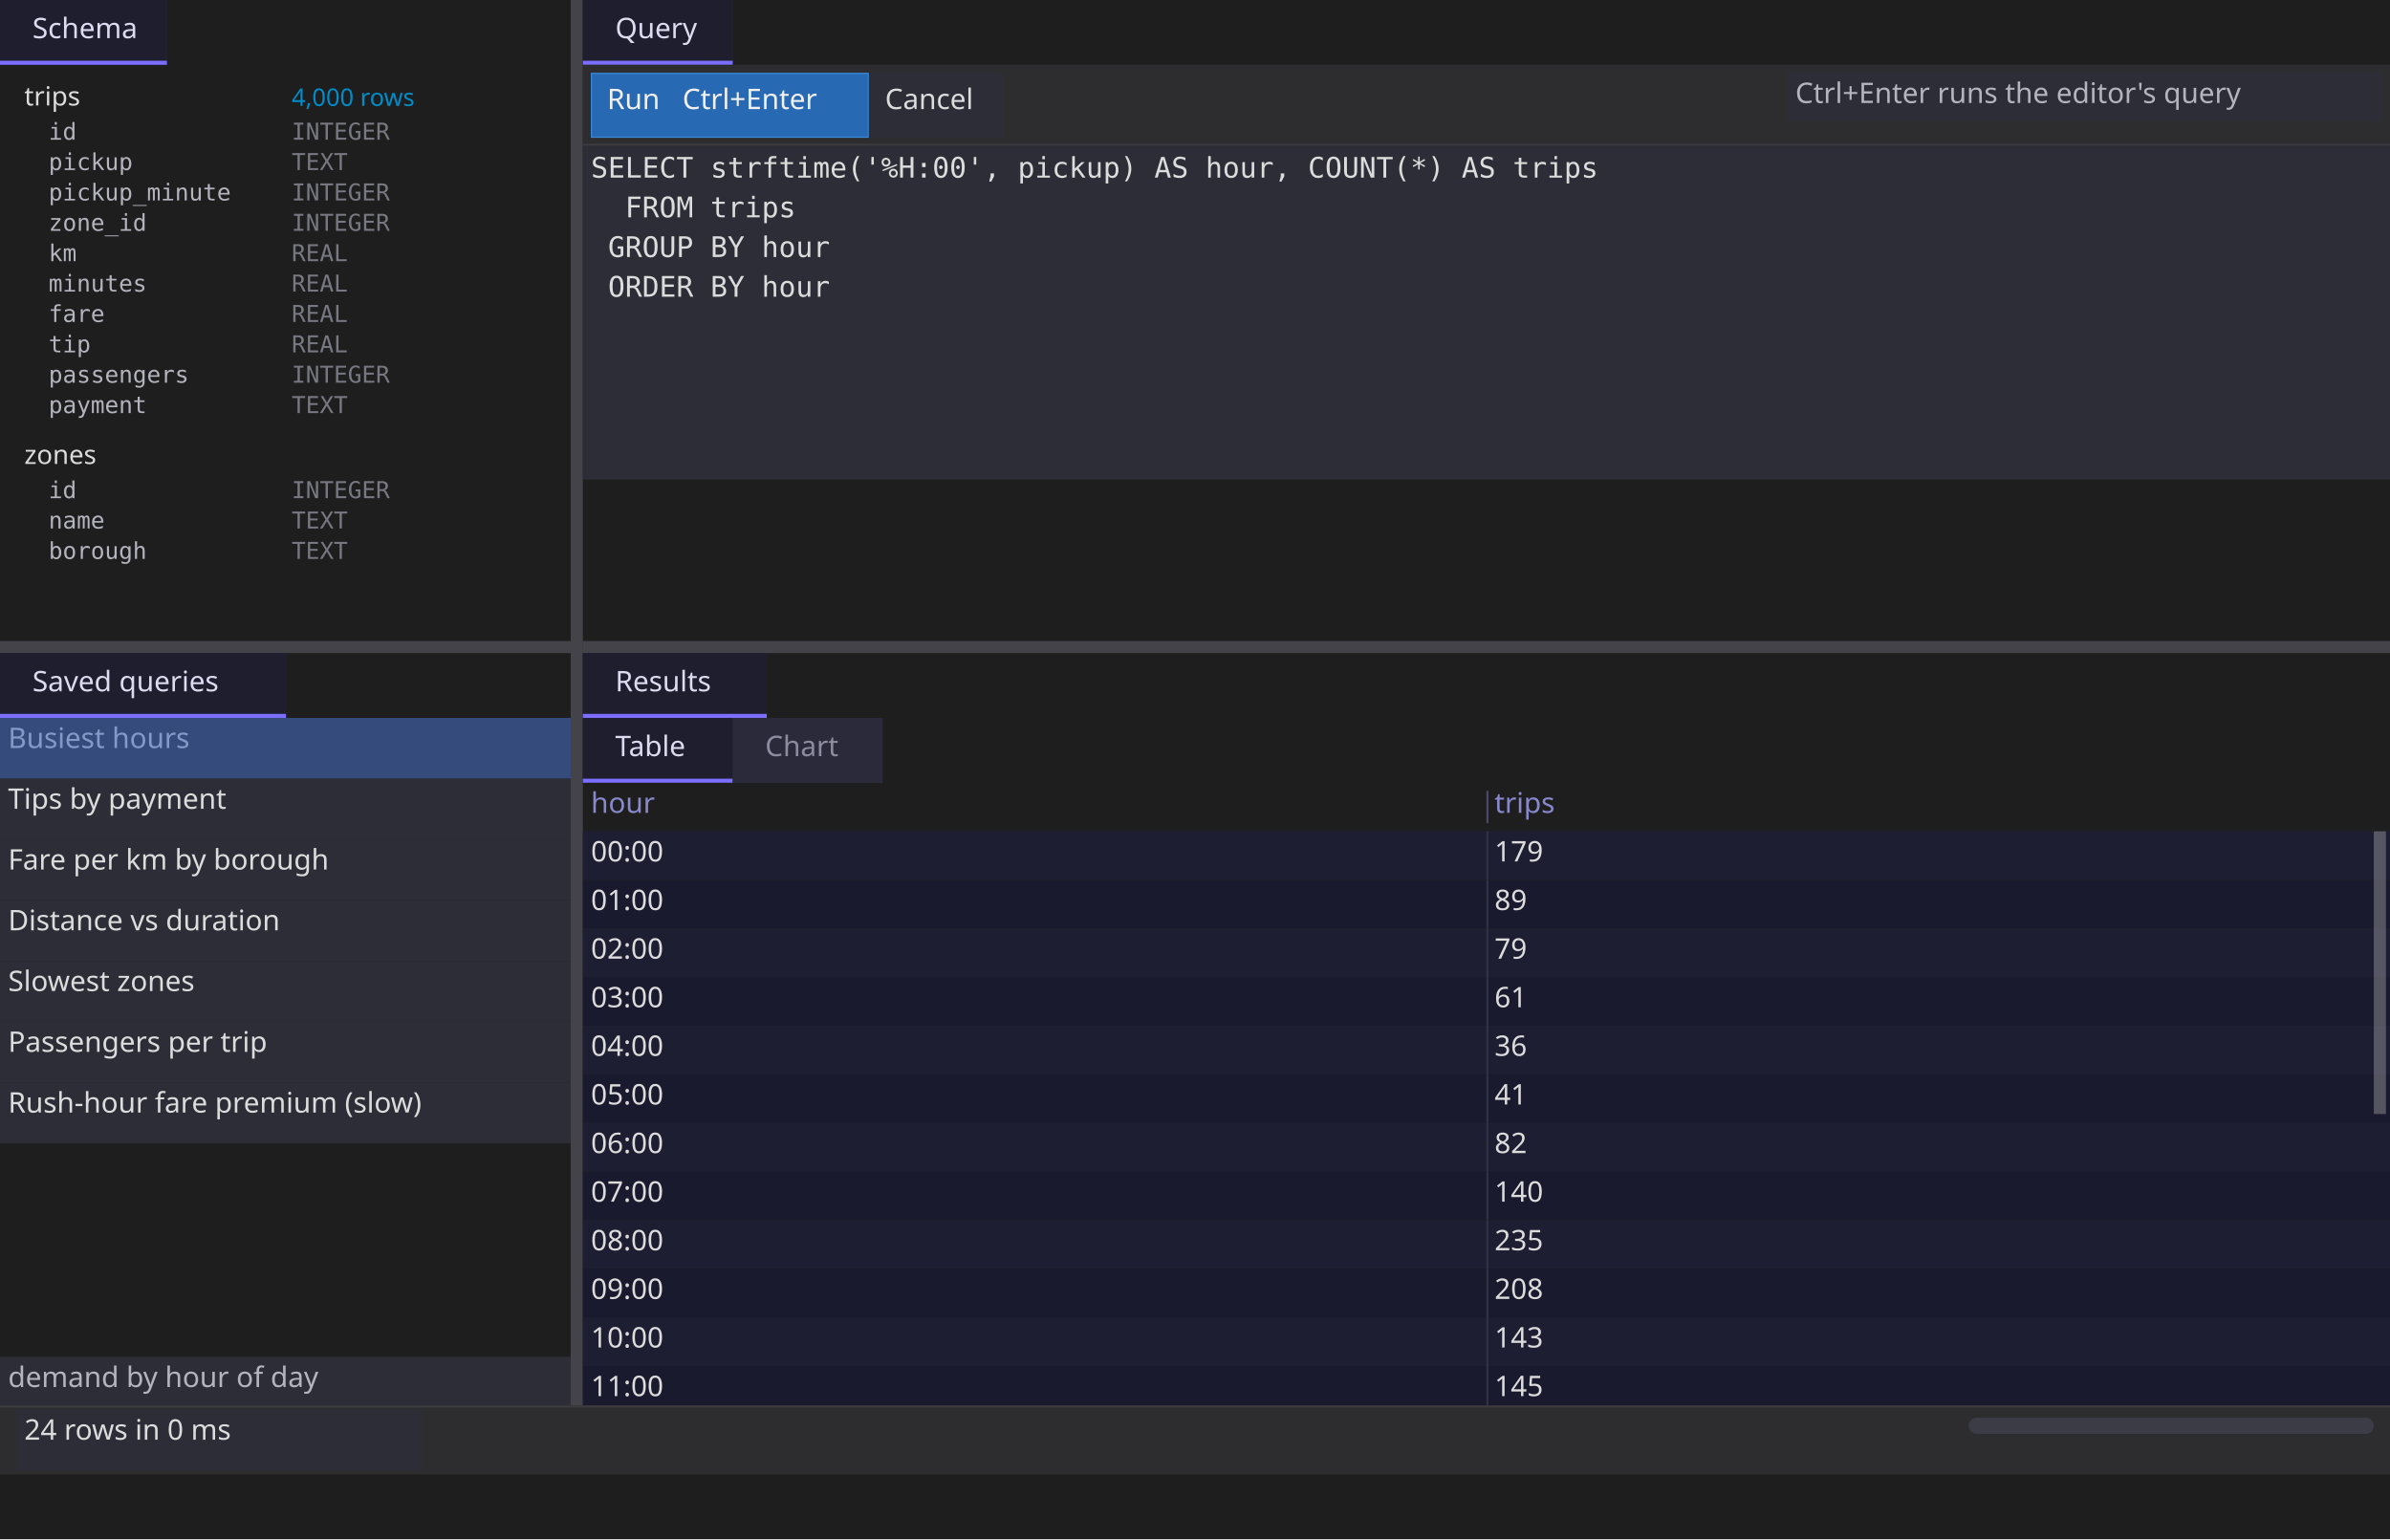
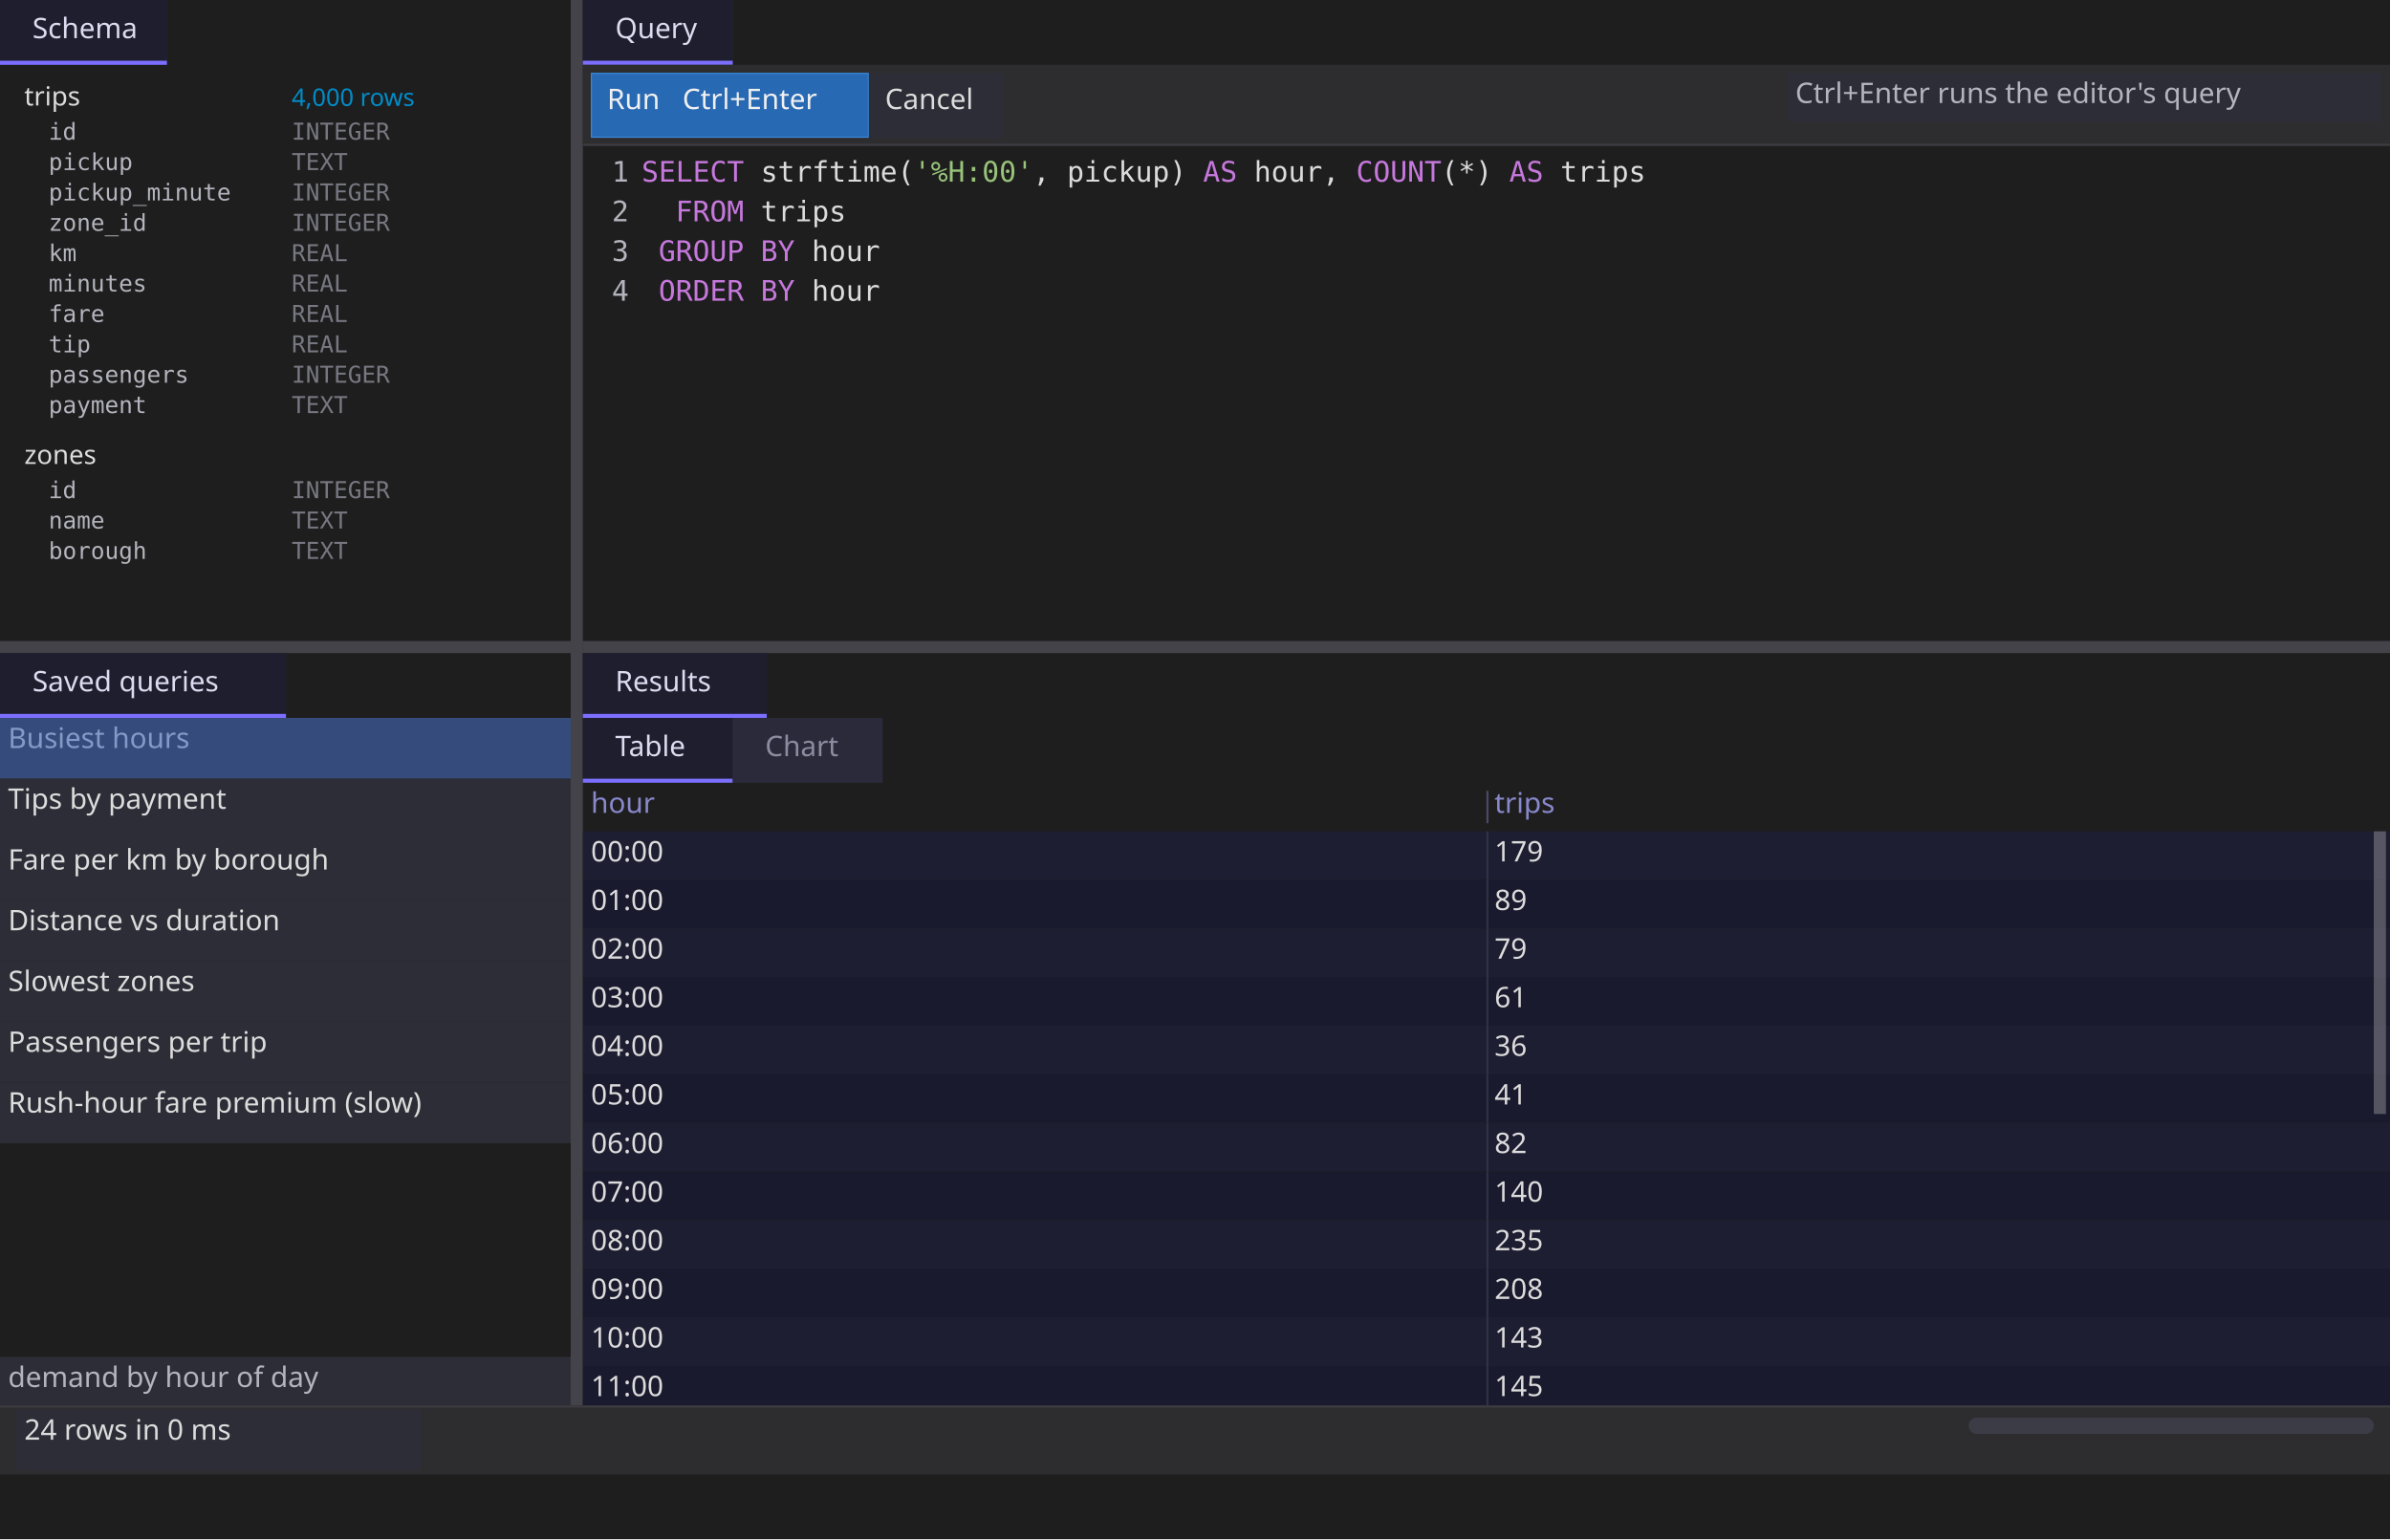
<svg xmlns="http://www.w3.org/2000/svg" viewBox="0 0 1180 760">
  <rect width="1180" height="760" fill="rgba(30,30,30,1)" />
  <clipPath id="clip-0">
    <rect x="0" y="0" width="281.76" height="32" />
  </clipPath>
  <g clip-path="url(#clip-0)">
    <rect x="0" y="0" width="82.4" height="32" fill="rgba(42,42,58,1)" />
    <rect x="0" y="0" width="82.4" height="32" fill="rgba(30,30,46,1)" />
    <text xml:space="preserve" x="16" y="8" font-family="Noto Sans, sans-serif" font-size="14" fill="rgba(220,220,240,1)" dominant-baseline="hanging">Schema</text>
    <rect x="0" y="30" width="82.4" height="2" fill="rgba(124,111,255,1)" />
  </g>
  <clipPath id="clip-1">
    <rect x="0" y="32" width="281.76" height="284.48" />
  </clipPath>
  <g clip-path="url(#clip-1)">
    <clipPath id="clip-2">
      <rect x="0" y="32" width="281.76" height="284.48" />
    </clipPath>
    <g clip-path="url(#clip-2)">
      <text xml:space="preserve" x="12" y="42" font-family="Noto Sans, sans-serif" font-size="13" fill="rgba(220,220,220,1)" dominant-baseline="hanging">trips</text>
      <text xml:space="preserve" x="144" y="43" font-family="Noto Sans, sans-serif" font-size="12" fill="rgba(0,140,200,1)" dominant-baseline="hanging">4,000 rows</text>
      <text xml:space="preserve" x="24" y="61" font-family="monospace" font-size="11.5" fill="rgba(180,180,190,1)" dominant-baseline="hanging">id</text>
      <text xml:space="preserve" x="144" y="61" font-family="monospace" font-size="11.5" fill="rgba(120,120,130,1)" dominant-baseline="hanging">INTEGER</text>
      <text xml:space="preserve" x="24" y="76" font-family="monospace" font-size="11.5" fill="rgba(180,180,190,1)" dominant-baseline="hanging">pickup</text>
      <text xml:space="preserve" x="144" y="76" font-family="monospace" font-size="11.5" fill="rgba(120,120,130,1)" dominant-baseline="hanging">TEXT</text>
      <text xml:space="preserve" x="24" y="91" font-family="monospace" font-size="11.5" fill="rgba(180,180,190,1)" dominant-baseline="hanging">pickup_minute</text>
      <text xml:space="preserve" x="144" y="91" font-family="monospace" font-size="11.5" fill="rgba(120,120,130,1)" dominant-baseline="hanging">INTEGER</text>
      <text xml:space="preserve" x="24" y="106" font-family="monospace" font-size="11.5" fill="rgba(180,180,190,1)" dominant-baseline="hanging">zone_id</text>
      <text xml:space="preserve" x="144" y="106" font-family="monospace" font-size="11.5" fill="rgba(120,120,130,1)" dominant-baseline="hanging">INTEGER</text>
      <text xml:space="preserve" x="24" y="121" font-family="monospace" font-size="11.5" fill="rgba(180,180,190,1)" dominant-baseline="hanging">km</text>
      <text xml:space="preserve" x="144" y="121" font-family="monospace" font-size="11.5" fill="rgba(120,120,130,1)" dominant-baseline="hanging">REAL</text>
      <text xml:space="preserve" x="24" y="136" font-family="monospace" font-size="11.5" fill="rgba(180,180,190,1)" dominant-baseline="hanging">minutes</text>
      <text xml:space="preserve" x="144" y="136" font-family="monospace" font-size="11.5" fill="rgba(120,120,130,1)" dominant-baseline="hanging">REAL</text>
      <text xml:space="preserve" x="24" y="151" font-family="monospace" font-size="11.5" fill="rgba(180,180,190,1)" dominant-baseline="hanging">fare</text>
      <text xml:space="preserve" x="144" y="151" font-family="monospace" font-size="11.5" fill="rgba(120,120,130,1)" dominant-baseline="hanging">REAL</text>
      <text xml:space="preserve" x="24" y="166" font-family="monospace" font-size="11.5" fill="rgba(180,180,190,1)" dominant-baseline="hanging">tip</text>
      <text xml:space="preserve" x="144" y="166" font-family="monospace" font-size="11.5" fill="rgba(120,120,130,1)" dominant-baseline="hanging">REAL</text>
      <text xml:space="preserve" x="24" y="181" font-family="monospace" font-size="11.5" fill="rgba(180,180,190,1)" dominant-baseline="hanging">passengers</text>
      <text xml:space="preserve" x="144" y="181" font-family="monospace" font-size="11.5" fill="rgba(120,120,130,1)" dominant-baseline="hanging">INTEGER</text>
      <text xml:space="preserve" x="24" y="196" font-family="monospace" font-size="11.5" fill="rgba(180,180,190,1)" dominant-baseline="hanging">payment</text>
      <text xml:space="preserve" x="144" y="196" font-family="monospace" font-size="11.5" fill="rgba(120,120,130,1)" dominant-baseline="hanging">TEXT</text>
      <text xml:space="preserve" x="12" y="219" font-family="Noto Sans, sans-serif" font-size="13" fill="rgba(220,220,220,1)" dominant-baseline="hanging">zones</text>
      <text xml:space="preserve" x="24" y="238" font-family="monospace" font-size="11.5" fill="rgba(180,180,190,1)" dominant-baseline="hanging">id</text>
      <text xml:space="preserve" x="144" y="238" font-family="monospace" font-size="11.5" fill="rgba(120,120,130,1)" dominant-baseline="hanging">INTEGER</text>
      <text xml:space="preserve" x="24" y="253" font-family="monospace" font-size="11.5" fill="rgba(180,180,190,1)" dominant-baseline="hanging">name</text>
      <text xml:space="preserve" x="144" y="253" font-family="monospace" font-size="11.5" fill="rgba(120,120,130,1)" dominant-baseline="hanging">TEXT</text>
      <text xml:space="preserve" x="24" y="268" font-family="monospace" font-size="11.5" fill="rgba(180,180,190,1)" dominant-baseline="hanging">borough</text>
      <text xml:space="preserve" x="144" y="268" font-family="monospace" font-size="11.5" fill="rgba(120,120,130,1)" dominant-baseline="hanging">TEXT</text>
    </g>
  </g>
  <clipPath id="clip-3">
    <rect x="0" y="316.48" width="281.76" height="6" />
  </clipPath>
  <g clip-path="url(#clip-3)">
    <rect x="0" y="316.48" width="281.76" height="6" fill="rgba(90,90,100,0.627)" />
  </g>
  <clipPath id="clip-4">
    <rect x="0" y="322.48" width="281.76" height="32" />
  </clipPath>
  <g clip-path="url(#clip-4)">
    <rect x="0" y="322.48" width="141.2" height="32" fill="rgba(42,42,58,1)" />
    <rect x="0" y="322.48" width="141.2" height="32" fill="rgba(30,30,46,1)" />
    <text xml:space="preserve" x="16" y="330.48" font-family="Noto Sans, sans-serif" font-size="14" fill="rgba(220,220,240,1)" dominant-baseline="hanging">Saved queries</text>
    <rect x="0" y="352.48" width="141.2" height="2" fill="rgba(124,111,255,1)" />
  </g>
  <clipPath id="clip-5">
    <rect x="0" y="354.48" width="281.76" height="309.52" />
  </clipPath>
  <g clip-path="url(#clip-5)">
    <clipPath id="clip-6">
      <rect x="0" y="354.48" width="281.76" height="30" />
    </clipPath>
    <g clip-path="url(#clip-6)">
      <rect x="0" y="354.48" width="281.76" height="30" fill="rgba(45,45,55,1)" />
      <text xml:space="preserve" x="4" y="358.48" font-family="Noto Sans, sans-serif" font-size="14" fill="rgba(220,220,220,1)" dominant-baseline="hanging">Busiest hours</text>
      <rect x="0" y="354.48" width="281.76" height="30" fill="rgba(60,100,180,0.549)" />
    </g>
    <clipPath id="clip-7">
      <rect x="0" y="384.48" width="281.76" height="30" />
    </clipPath>
    <g clip-path="url(#clip-7)">
      <rect x="0" y="384.48" width="281.76" height="30" fill="rgba(45,45,55,1)" />
      <text xml:space="preserve" x="4" y="388.48" font-family="Noto Sans, sans-serif" font-size="14" fill="rgba(220,220,220,1)" dominant-baseline="hanging">Tips by payment</text>
    </g>
    <clipPath id="clip-8">
      <rect x="0" y="414.48" width="281.76" height="30" />
    </clipPath>
    <g clip-path="url(#clip-8)">
      <rect x="0" y="414.48" width="281.76" height="30" fill="rgba(45,45,55,1)" />
      <text xml:space="preserve" x="4" y="418.48" font-family="Noto Sans, sans-serif" font-size="14" fill="rgba(220,220,220,1)" dominant-baseline="hanging">Fare per km by borough</text>
    </g>
    <clipPath id="clip-9">
      <rect x="0" y="444.48" width="281.76" height="30" />
    </clipPath>
    <g clip-path="url(#clip-9)">
      <rect x="0" y="444.48" width="281.76" height="30" fill="rgba(45,45,55,1)" />
      <text xml:space="preserve" x="4" y="448.48" font-family="Noto Sans, sans-serif" font-size="14" fill="rgba(220,220,220,1)" dominant-baseline="hanging">Distance vs duration</text>
    </g>
    <clipPath id="clip-10">
      <rect x="0" y="474.48" width="281.76" height="30" />
    </clipPath>
    <g clip-path="url(#clip-10)">
      <rect x="0" y="474.48" width="281.76" height="30" fill="rgba(45,45,55,1)" />
      <text xml:space="preserve" x="4" y="478.48" font-family="Noto Sans, sans-serif" font-size="14" fill="rgba(220,220,220,1)" dominant-baseline="hanging">Slowest zones</text>
    </g>
    <clipPath id="clip-11">
      <rect x="0" y="504.48" width="281.76" height="30" />
    </clipPath>
    <g clip-path="url(#clip-11)">
      <rect x="0" y="504.48" width="281.76" height="30" fill="rgba(45,45,55,1)" />
      <text xml:space="preserve" x="4" y="508.48" font-family="Noto Sans, sans-serif" font-size="14" fill="rgba(220,220,220,1)" dominant-baseline="hanging">Passengers per trip</text>
    </g>
    <clipPath id="clip-12">
      <rect x="0" y="534.48" width="281.76" height="30" />
    </clipPath>
    <g clip-path="url(#clip-12)">
      <rect x="0" y="534.48" width="281.76" height="30" fill="rgba(45,45,55,1)" />
      <text xml:space="preserve" x="4" y="538.48" font-family="Noto Sans, sans-serif" font-size="14" fill="rgba(220,220,220,1)" dominant-baseline="hanging">Rush-hour fare premium (slow)</text>
    </g>
  </g>
  <clipPath id="clip-13">
    <rect x="0" y="670" width="281.76" height="24" />
  </clipPath>
  <g clip-path="url(#clip-13)">
    <rect x="0" y="670" width="281.76" height="24" fill="rgba(45,45,55,1)" />
    <text xml:space="preserve" x="4" y="674" font-family="Noto Sans, sans-serif" font-size="14" fill="rgba(180,180,190,1)" dominant-baseline="hanging">demand by hour of day</text>
  </g>
  <clipPath id="clip-14">
    <rect x="281.76" y="0" width="6" height="694" />
  </clipPath>
  <g clip-path="url(#clip-14)">
    <rect x="281.76" y="0" width="6" height="694" fill="rgba(90,90,100,0.627)" />
  </g>
  <clipPath id="clip-15">
    <rect x="287.76" y="0" width="892.24" height="32" />
  </clipPath>
  <g clip-path="url(#clip-15)">
    <rect x="287.76" y="0" width="74" height="32" fill="rgba(42,42,58,1)" />
    <rect x="287.76" y="0" width="74" height="32" fill="rgba(30,30,46,1)" />
    <text xml:space="preserve" x="303.76" y="8" font-family="Noto Sans, sans-serif" font-size="14" fill="rgba(220,220,240,1)" dominant-baseline="hanging">Query</text>
    <rect x="287.76" y="30" width="74" height="2" fill="rgba(124,111,255,1)" />
  </g>
  <clipPath id="clip-16">
    <rect x="287.76" y="32" width="892.24" height="40" />
  </clipPath>
  <g clip-path="url(#clip-16)">
    <rect x="287.76" y="32" width="892.24" height="40" fill="rgba(45,45,48,1)" />
    <line x1="287.76" y1="71.5" x2="1180" y2="71.5" stroke="rgba(60,60,65,1)" stroke-width="1" />
  </g>
  <clipPath id="clip-17">
    <rect x="291.76" y="36" width="137.2" height="32" />
  </clipPath>
  <g clip-path="url(#clip-17)">
    <rect x="291.76" y="36" width="137.2" height="32" fill="rgba(40,105,180,1)" />
    <rect x="291.76" y="36" width="137.2" height="32" stroke="rgba(60,140,220,1)" fill="none" stroke-width="1" />
    <text xml:space="preserve" x="299.76" y="43" font-family="Noto Sans, sans-serif" font-size="14" fill="rgba(240,240,240,1)" dominant-baseline="hanging">Run</text>
    <text xml:space="preserve" x="336.96" y="43" font-family="Noto Sans, sans-serif" font-size="14" fill="rgba(240,240,240,1)" dominant-baseline="hanging">Ctrl+Enter</text>
  </g>
  <clipPath id="clip-18">
    <rect x="428.96" y="36" width="66.4" height="32" />
  </clipPath>
  <g clip-path="url(#clip-18)">
    <rect x="428.96" y="36" width="66.4" height="32" fill="rgba(45,45,55,1)" />
    <text xml:space="preserve" x="436.96" y="43" font-family="Noto Sans, sans-serif" font-size="14" fill="rgba(220,220,220,1)" dominant-baseline="hanging">Cancel</text>
  </g>
  <clipPath id="clip-19">
    <rect x="882.4" y="36" width="293.6" height="32" />
  </clipPath>
  <g clip-path="url(#clip-19)">
    <rect x="882.4" y="36" width="293.6" height="24" fill="rgba(45,45,55,1)" />
    <text xml:space="preserve" x="886.4" y="40" font-family="Noto Sans, sans-serif" font-size="14" fill="rgba(180,180,190,1)" dominant-baseline="hanging">Ctrl+Enter runs the editor's query</text>
  </g>
  <clipPath id="clip-20">
-     <rect x="287.76" y="72" width="892.24" height="164.8" />
+     <rect x="287.76" y="72" width="892.24" height="172.8" />
  </clipPath>
  <g clip-path="url(#clip-20)">
-     <rect x="287.76" y="72" width="892.24" height="164.8" fill="rgba(45,45,55,1)" />
    <clipPath id="clip-21">
-       <rect x="291.76" y="76" width="884.24" height="156.8" />
+       <rect x="287.76" y="72" width="892.24" height="172.8" />
    </clipPath>
    <g clip-path="url(#clip-21)">
-       <text xml:space="preserve" x="291.76" y="78" font-family="monospace" font-size="14" fill="rgba(220,220,220,1)" dominant-baseline="hanging">SELECT strftime('%H:00', pickup) AS hour, COUNT(*) AS trips</text>
-       <text xml:space="preserve" x="291.76" y="97.6" font-family="monospace" font-size="14" fill="rgba(220,220,220,1)" dominant-baseline="hanging">  FROM trips</text>
-       <text xml:space="preserve" x="291.76" y="117.2" font-family="monospace" font-size="14" fill="rgba(220,220,220,1)" dominant-baseline="hanging"> GROUP BY hour</text>
-       <text xml:space="preserve" x="291.76" y="136.8" font-family="monospace" font-size="14" fill="rgba(220,220,220,1)" dominant-baseline="hanging"> ORDER BY hour</text>
+       <text xml:space="preserve" x="302.06" y="80" font-family="monospace" font-size="14" fill="rgba(180,180,190,1)" dominant-baseline="hanging">1</text>
+       <text xml:space="preserve" x="316.76" y="80" font-family="monospace" font-size="14" fill="rgba(198,120,221,1)" dominant-baseline="hanging">SELECT</text>
+       <text xml:space="preserve" x="367.16" y="80" font-family="monospace" font-size="14" fill="rgba(220,220,220,1)" dominant-baseline="hanging"> strftime(</text>
+       <text xml:space="preserve" x="451.16" y="80" font-family="monospace" font-size="14" fill="rgba(152,195,121,1)" dominant-baseline="hanging">'%H:00'</text>
+       <text xml:space="preserve" x="509.96" y="80" font-family="monospace" font-size="14" fill="rgba(220,220,220,1)" dominant-baseline="hanging">, pickup) </text>
+       <text xml:space="preserve" x="593.96" y="80" font-family="monospace" font-size="14" fill="rgba(198,120,221,1)" dominant-baseline="hanging">AS</text>
+       <text xml:space="preserve" x="610.76" y="80" font-family="monospace" font-size="14" fill="rgba(220,220,220,1)" dominant-baseline="hanging"> hour, </text>
+       <text xml:space="preserve" x="669.56" y="80" font-family="monospace" font-size="14" fill="rgba(198,120,221,1)" dominant-baseline="hanging">COUNT</text>
+       <text xml:space="preserve" x="711.56" y="80" font-family="monospace" font-size="14" fill="rgba(220,220,220,1)" dominant-baseline="hanging">(*) </text>
+       <text xml:space="preserve" x="745.16" y="80" font-family="monospace" font-size="14" fill="rgba(198,120,221,1)" dominant-baseline="hanging">AS</text>
+       <text xml:space="preserve" x="761.96" y="80" font-family="monospace" font-size="14" fill="rgba(220,220,220,1)" dominant-baseline="hanging"> trips</text>
+       <text xml:space="preserve" x="302.06" y="99.6" font-family="monospace" font-size="14" fill="rgba(180,180,190,1)" dominant-baseline="hanging">2</text>
+       <text xml:space="preserve" x="316.76" y="99.6" font-family="monospace" font-size="14" fill="rgba(220,220,220,1)" dominant-baseline="hanging">  </text>
+       <text xml:space="preserve" x="333.56" y="99.6" font-family="monospace" font-size="14" fill="rgba(198,120,221,1)" dominant-baseline="hanging">FROM</text>
+       <text xml:space="preserve" x="367.16" y="99.6" font-family="monospace" font-size="14" fill="rgba(220,220,220,1)" dominant-baseline="hanging"> trips</text>
+       <text xml:space="preserve" x="302.06" y="119.2" font-family="monospace" font-size="14" fill="rgba(180,180,190,1)" dominant-baseline="hanging">3</text>
+       <text xml:space="preserve" x="316.76" y="119.2" font-family="monospace" font-size="14" fill="rgba(220,220,220,1)" dominant-baseline="hanging"> </text>
+       <text xml:space="preserve" x="325.16" y="119.2" font-family="monospace" font-size="14" fill="rgba(198,120,221,1)" dominant-baseline="hanging">GROUP</text>
+       <text xml:space="preserve" x="367.16" y="119.2" font-family="monospace" font-size="14" fill="rgba(220,220,220,1)" dominant-baseline="hanging"> </text>
+       <text xml:space="preserve" x="375.56" y="119.2" font-family="monospace" font-size="14" fill="rgba(198,120,221,1)" dominant-baseline="hanging">BY</text>
+       <text xml:space="preserve" x="392.36" y="119.2" font-family="monospace" font-size="14" fill="rgba(220,220,220,1)" dominant-baseline="hanging"> hour</text>
+       <text xml:space="preserve" x="302.06" y="138.8" font-family="monospace" font-size="14" fill="rgba(180,180,190,1)" dominant-baseline="hanging">4</text>
+       <text xml:space="preserve" x="316.76" y="138.8" font-family="monospace" font-size="14" fill="rgba(220,220,220,1)" dominant-baseline="hanging"> </text>
+       <text xml:space="preserve" x="325.16" y="138.8" font-family="monospace" font-size="14" fill="rgba(198,120,221,1)" dominant-baseline="hanging">ORDER</text>
+       <text xml:space="preserve" x="367.16" y="138.8" font-family="monospace" font-size="14" fill="rgba(220,220,220,1)" dominant-baseline="hanging"> </text>
+       <text xml:space="preserve" x="375.56" y="138.8" font-family="monospace" font-size="14" fill="rgba(198,120,221,1)" dominant-baseline="hanging">BY</text>
+       <text xml:space="preserve" x="392.36" y="138.8" font-family="monospace" font-size="14" fill="rgba(220,220,220,1)" dominant-baseline="hanging"> hour</text>
    </g>
  </g>
  <clipPath id="clip-22">
    <rect x="287.76" y="316.48" width="892.24" height="6" />
  </clipPath>
  <g clip-path="url(#clip-22)">
    <rect x="287.76" y="316.48" width="892.24" height="6" fill="rgba(90,90,100,0.627)" />
  </g>
  <clipPath id="clip-23">
    <rect x="287.76" y="322.48" width="892.24" height="32" />
  </clipPath>
  <g clip-path="url(#clip-23)">
    <rect x="287.76" y="322.48" width="90.8" height="32" fill="rgba(42,42,58,1)" />
    <rect x="287.76" y="322.48" width="90.8" height="32" fill="rgba(30,30,46,1)" />
    <text xml:space="preserve" x="303.76" y="330.48" font-family="Noto Sans, sans-serif" font-size="14" fill="rgba(220,220,240,1)" dominant-baseline="hanging">Results</text>
    <rect x="287.76" y="352.48" width="90.8" height="2" fill="rgba(124,111,255,1)" />
  </g>
  <clipPath id="clip-24">
    <rect x="287.76" y="354.48" width="892.24" height="32" />
  </clipPath>
  <g clip-path="url(#clip-24)">
    <rect x="287.76" y="354.48" width="148" height="32" fill="rgba(42,42,58,1)" />
    <rect x="287.76" y="354.48" width="74" height="32" fill="rgba(30,30,46,1)" />
    <text xml:space="preserve" x="303.76" y="362.48" font-family="Noto Sans, sans-serif" font-size="14" fill="rgba(220,220,240,1)" dominant-baseline="hanging">Table</text>
    <rect x="287.76" y="384.48" width="74" height="2" fill="rgba(124,111,255,1)" />
    <rect x="361.76" y="354.48" width="74" height="32" fill="rgba(42,42,58,1)" />
    <text xml:space="preserve" x="377.76" y="362.48" font-family="Noto Sans, sans-serif" font-size="14" fill="rgba(140,140,160,1)" dominant-baseline="hanging">Chart</text>
  </g>
  <clipPath id="clip-25">
    <rect x="287.76" y="386.48" width="892.24" height="24" />
  </clipPath>
  <g clip-path="url(#clip-25)">
    <rect x="575.52" y="772.96" width="892.24" height="24" fill="rgba(42,42,74,1)" />
    <rect x="575.52" y="794.96" width="892.24" height="2" fill="rgba(74,74,106,1)" />
    <clipPath id="clip-26">
      <rect x="287.76" y="386.48" width="446.12" height="24" />
    </clipPath>
    <g clip-path="url(#clip-26)">
      <text xml:space="preserve" x="291.76" y="390.48" font-family="Noto Sans, sans-serif" font-size="14" fill="rgba(136,136,204,1)" dominant-baseline="hanging">hour</text>
    </g>
    <rect x="733.88" y="390.48" width="1" height="16" fill="rgba(74,74,106,1)" />
    <clipPath id="clip-27">
      <rect x="733.88" y="386.48" width="446.12" height="24" />
    </clipPath>
    <g clip-path="url(#clip-27)">
      <text xml:space="preserve" x="737.88" y="390.48" font-family="Noto Sans, sans-serif" font-size="14" fill="rgba(136,136,204,1)" dominant-baseline="hanging">trips</text>
    </g>
    <rect x="1180" y="390.48" width="1" height="16" fill="rgba(74,74,106,1)" />
  </g>
  <clipPath id="clip-28">
    <rect x="287.76" y="410.48" width="892.24" height="283.52" />
  </clipPath>
  <g clip-path="url(#clip-28)">
    <clipPath id="clip-29">
      <rect x="287.76" y="410.48" width="892.24" height="24" />
    </clipPath>
    <g clip-path="url(#clip-29)">
      <rect x="287.76" y="410.48" width="892.24" height="24" fill="rgba(30,30,50,1)" />
      <clipPath id="clip-30">
        <rect x="287.76" y="410.48" width="446.12" height="24" />
      </clipPath>
      <g clip-path="url(#clip-30)">
        <text xml:space="preserve" x="291.76" y="414.48" font-family="Noto Sans, sans-serif" font-size="14" fill="rgba(220,220,220,1)" dominant-baseline="hanging">00:00</text>
      </g>
      <clipPath id="clip-31">
        <rect x="733.88" y="410.48" width="446.12" height="24" />
      </clipPath>
      <g clip-path="url(#clip-31)">
        <text xml:space="preserve" x="737.88" y="414.48" font-family="Noto Sans, sans-serif" font-size="14" fill="rgba(220,220,220,1)" dominant-baseline="hanging">179</text>
      </g>
      <rect x="733.88" y="410.48" width="1" height="24" fill="rgba(50,50,70,1)" />
    </g>
    <clipPath id="clip-32">
      <rect x="287.76" y="434.48" width="892.24" height="24" />
    </clipPath>
    <g clip-path="url(#clip-32)">
      <rect x="287.76" y="434.48" width="892.24" height="24" fill="rgba(26,26,46,1)" />
      <clipPath id="clip-33">
        <rect x="287.76" y="434.48" width="446.12" height="24" />
      </clipPath>
      <g clip-path="url(#clip-33)">
        <text xml:space="preserve" x="291.76" y="438.48" font-family="Noto Sans, sans-serif" font-size="14" fill="rgba(220,220,220,1)" dominant-baseline="hanging">01:00</text>
      </g>
      <clipPath id="clip-34">
        <rect x="733.88" y="434.48" width="446.12" height="24" />
      </clipPath>
      <g clip-path="url(#clip-34)">
        <text xml:space="preserve" x="737.88" y="438.48" font-family="Noto Sans, sans-serif" font-size="14" fill="rgba(220,220,220,1)" dominant-baseline="hanging">89</text>
      </g>
      <rect x="733.88" y="434.48" width="1" height="24" fill="rgba(50,50,70,1)" />
    </g>
    <clipPath id="clip-35">
      <rect x="287.76" y="458.48" width="892.24" height="24" />
    </clipPath>
    <g clip-path="url(#clip-35)">
      <rect x="287.76" y="458.48" width="892.24" height="24" fill="rgba(30,30,50,1)" />
      <clipPath id="clip-36">
        <rect x="287.76" y="458.48" width="446.12" height="24" />
      </clipPath>
      <g clip-path="url(#clip-36)">
        <text xml:space="preserve" x="291.76" y="462.48" font-family="Noto Sans, sans-serif" font-size="14" fill="rgba(220,220,220,1)" dominant-baseline="hanging">02:00</text>
      </g>
      <clipPath id="clip-37">
        <rect x="733.88" y="458.48" width="446.12" height="24" />
      </clipPath>
      <g clip-path="url(#clip-37)">
        <text xml:space="preserve" x="737.88" y="462.48" font-family="Noto Sans, sans-serif" font-size="14" fill="rgba(220,220,220,1)" dominant-baseline="hanging">79</text>
      </g>
      <rect x="733.88" y="458.48" width="1" height="24" fill="rgba(50,50,70,1)" />
    </g>
    <clipPath id="clip-38">
      <rect x="287.76" y="482.48" width="892.24" height="24" />
    </clipPath>
    <g clip-path="url(#clip-38)">
      <rect x="287.76" y="482.48" width="892.24" height="24" fill="rgba(26,26,46,1)" />
      <clipPath id="clip-39">
        <rect x="287.76" y="482.48" width="446.12" height="24" />
      </clipPath>
      <g clip-path="url(#clip-39)">
        <text xml:space="preserve" x="291.76" y="486.48" font-family="Noto Sans, sans-serif" font-size="14" fill="rgba(220,220,220,1)" dominant-baseline="hanging">03:00</text>
      </g>
      <clipPath id="clip-40">
        <rect x="733.88" y="482.48" width="446.12" height="24" />
      </clipPath>
      <g clip-path="url(#clip-40)">
        <text xml:space="preserve" x="737.88" y="486.48" font-family="Noto Sans, sans-serif" font-size="14" fill="rgba(220,220,220,1)" dominant-baseline="hanging">61</text>
      </g>
      <rect x="733.88" y="482.48" width="1" height="24" fill="rgba(50,50,70,1)" />
    </g>
    <clipPath id="clip-41">
      <rect x="287.76" y="506.48" width="892.24" height="24" />
    </clipPath>
    <g clip-path="url(#clip-41)">
      <rect x="287.76" y="506.48" width="892.24" height="24" fill="rgba(30,30,50,1)" />
      <clipPath id="clip-42">
        <rect x="287.76" y="506.48" width="446.12" height="24" />
      </clipPath>
      <g clip-path="url(#clip-42)">
        <text xml:space="preserve" x="291.76" y="510.48" font-family="Noto Sans, sans-serif" font-size="14" fill="rgba(220,220,220,1)" dominant-baseline="hanging">04:00</text>
      </g>
      <clipPath id="clip-43">
        <rect x="733.88" y="506.48" width="446.12" height="24" />
      </clipPath>
      <g clip-path="url(#clip-43)">
        <text xml:space="preserve" x="737.88" y="510.48" font-family="Noto Sans, sans-serif" font-size="14" fill="rgba(220,220,220,1)" dominant-baseline="hanging">36</text>
      </g>
      <rect x="733.88" y="506.48" width="1" height="24" fill="rgba(50,50,70,1)" />
    </g>
    <clipPath id="clip-44">
      <rect x="287.76" y="530.48" width="892.24" height="24" />
    </clipPath>
    <g clip-path="url(#clip-44)">
      <rect x="287.76" y="530.48" width="892.24" height="24" fill="rgba(26,26,46,1)" />
      <clipPath id="clip-45">
        <rect x="287.76" y="530.48" width="446.12" height="24" />
      </clipPath>
      <g clip-path="url(#clip-45)">
        <text xml:space="preserve" x="291.76" y="534.48" font-family="Noto Sans, sans-serif" font-size="14" fill="rgba(220,220,220,1)" dominant-baseline="hanging">05:00</text>
      </g>
      <clipPath id="clip-46">
        <rect x="733.88" y="530.48" width="446.12" height="24" />
      </clipPath>
      <g clip-path="url(#clip-46)">
        <text xml:space="preserve" x="737.88" y="534.48" font-family="Noto Sans, sans-serif" font-size="14" fill="rgba(220,220,220,1)" dominant-baseline="hanging">41</text>
      </g>
      <rect x="733.88" y="530.48" width="1" height="24" fill="rgba(50,50,70,1)" />
    </g>
    <clipPath id="clip-47">
      <rect x="287.76" y="554.48" width="892.24" height="24" />
    </clipPath>
    <g clip-path="url(#clip-47)">
      <rect x="287.76" y="554.48" width="892.24" height="24" fill="rgba(30,30,50,1)" />
      <clipPath id="clip-48">
        <rect x="287.76" y="554.48" width="446.12" height="24" />
      </clipPath>
      <g clip-path="url(#clip-48)">
        <text xml:space="preserve" x="291.76" y="558.48" font-family="Noto Sans, sans-serif" font-size="14" fill="rgba(220,220,220,1)" dominant-baseline="hanging">06:00</text>
      </g>
      <clipPath id="clip-49">
        <rect x="733.88" y="554.48" width="446.12" height="24" />
      </clipPath>
      <g clip-path="url(#clip-49)">
        <text xml:space="preserve" x="737.88" y="558.48" font-family="Noto Sans, sans-serif" font-size="14" fill="rgba(220,220,220,1)" dominant-baseline="hanging">82</text>
      </g>
      <rect x="733.88" y="554.48" width="1" height="24" fill="rgba(50,50,70,1)" />
    </g>
    <clipPath id="clip-50">
      <rect x="287.76" y="578.48" width="892.24" height="24" />
    </clipPath>
    <g clip-path="url(#clip-50)">
      <rect x="287.76" y="578.48" width="892.24" height="24" fill="rgba(26,26,46,1)" />
      <clipPath id="clip-51">
        <rect x="287.76" y="578.48" width="446.12" height="24" />
      </clipPath>
      <g clip-path="url(#clip-51)">
        <text xml:space="preserve" x="291.76" y="582.48" font-family="Noto Sans, sans-serif" font-size="14" fill="rgba(220,220,220,1)" dominant-baseline="hanging">07:00</text>
      </g>
      <clipPath id="clip-52">
        <rect x="733.88" y="578.48" width="446.12" height="24" />
      </clipPath>
      <g clip-path="url(#clip-52)">
        <text xml:space="preserve" x="737.88" y="582.48" font-family="Noto Sans, sans-serif" font-size="14" fill="rgba(220,220,220,1)" dominant-baseline="hanging">140</text>
      </g>
      <rect x="733.88" y="578.48" width="1" height="24" fill="rgba(50,50,70,1)" />
    </g>
    <clipPath id="clip-53">
      <rect x="287.76" y="602.48" width="892.24" height="24" />
    </clipPath>
    <g clip-path="url(#clip-53)">
      <rect x="287.76" y="602.48" width="892.24" height="24" fill="rgba(30,30,50,1)" />
      <clipPath id="clip-54">
        <rect x="287.76" y="602.48" width="446.12" height="24" />
      </clipPath>
      <g clip-path="url(#clip-54)">
        <text xml:space="preserve" x="291.76" y="606.48" font-family="Noto Sans, sans-serif" font-size="14" fill="rgba(220,220,220,1)" dominant-baseline="hanging">08:00</text>
      </g>
      <clipPath id="clip-55">
        <rect x="733.88" y="602.48" width="446.12" height="24" />
      </clipPath>
      <g clip-path="url(#clip-55)">
        <text xml:space="preserve" x="737.88" y="606.48" font-family="Noto Sans, sans-serif" font-size="14" fill="rgba(220,220,220,1)" dominant-baseline="hanging">235</text>
      </g>
      <rect x="733.88" y="602.48" width="1" height="24" fill="rgba(50,50,70,1)" />
    </g>
    <clipPath id="clip-56">
      <rect x="287.76" y="626.48" width="892.24" height="24" />
    </clipPath>
    <g clip-path="url(#clip-56)">
      <rect x="287.76" y="626.48" width="892.24" height="24" fill="rgba(26,26,46,1)" />
      <clipPath id="clip-57">
        <rect x="287.76" y="626.48" width="446.12" height="24" />
      </clipPath>
      <g clip-path="url(#clip-57)">
        <text xml:space="preserve" x="291.76" y="630.48" font-family="Noto Sans, sans-serif" font-size="14" fill="rgba(220,220,220,1)" dominant-baseline="hanging">09:00</text>
      </g>
      <clipPath id="clip-58">
        <rect x="733.88" y="626.48" width="446.12" height="24" />
      </clipPath>
      <g clip-path="url(#clip-58)">
        <text xml:space="preserve" x="737.88" y="630.48" font-family="Noto Sans, sans-serif" font-size="14" fill="rgba(220,220,220,1)" dominant-baseline="hanging">208</text>
      </g>
      <rect x="733.88" y="626.48" width="1" height="24" fill="rgba(50,50,70,1)" />
    </g>
    <clipPath id="clip-59">
      <rect x="287.76" y="650.48" width="892.24" height="24" />
    </clipPath>
    <g clip-path="url(#clip-59)">
      <rect x="287.76" y="650.48" width="892.24" height="24" fill="rgba(30,30,50,1)" />
      <clipPath id="clip-60">
        <rect x="287.76" y="650.48" width="446.12" height="24" />
      </clipPath>
      <g clip-path="url(#clip-60)">
        <text xml:space="preserve" x="291.76" y="654.48" font-family="Noto Sans, sans-serif" font-size="14" fill="rgba(220,220,220,1)" dominant-baseline="hanging">10:00</text>
      </g>
      <clipPath id="clip-61">
        <rect x="733.88" y="650.48" width="446.12" height="24" />
      </clipPath>
      <g clip-path="url(#clip-61)">
        <text xml:space="preserve" x="737.88" y="654.48" font-family="Noto Sans, sans-serif" font-size="14" fill="rgba(220,220,220,1)" dominant-baseline="hanging">143</text>
      </g>
      <rect x="733.88" y="650.48" width="1" height="24" fill="rgba(50,50,70,1)" />
    </g>
    <clipPath id="clip-62">
      <rect x="287.76" y="674.48" width="892.24" height="19.52" />
    </clipPath>
    <g clip-path="url(#clip-62)">
      <rect x="287.76" y="674.48" width="892.24" height="24" fill="rgba(26,26,46,1)" />
      <clipPath id="clip-63">
        <rect x="287.76" y="674.48" width="446.12" height="19.52" />
      </clipPath>
      <g clip-path="url(#clip-63)">
        <text xml:space="preserve" x="291.76" y="678.48" font-family="Noto Sans, sans-serif" font-size="14" fill="rgba(220,220,220,1)" dominant-baseline="hanging">11:00</text>
      </g>
      <clipPath id="clip-64">
        <rect x="733.88" y="674.48" width="446.12" height="19.52" />
      </clipPath>
      <g clip-path="url(#clip-64)">
        <text xml:space="preserve" x="737.88" y="678.48" font-family="Noto Sans, sans-serif" font-size="14" fill="rgba(220,220,220,1)" dominant-baseline="hanging">145</text>
      </g>
      <rect x="733.88" y="674.48" width="1" height="24" fill="rgba(50,50,70,1)" />
    </g>
    <clipPath id="clip-65">
      <rect x="287.76" y="698.48" width="892.24" height="0" />
    </clipPath>
    <g clip-path="url(#clip-65)">
      <rect x="287.76" y="698.48" width="892.24" height="24" fill="rgba(30,30,50,1)" />
      <clipPath id="clip-66">
        <rect x="287.76" y="698.48" width="446.12" height="0" />
      </clipPath>
      <g clip-path="url(#clip-66)">
        <text xml:space="preserve" x="291.76" y="702.48" font-family="Noto Sans, sans-serif" font-size="14" fill="rgba(220,220,220,1)" dominant-baseline="hanging">12:00</text>
      </g>
      <clipPath id="clip-67">
        <rect x="733.88" y="698.48" width="446.12" height="0" />
      </clipPath>
      <g clip-path="url(#clip-67)">
        <text xml:space="preserve" x="737.88" y="702.48" font-family="Noto Sans, sans-serif" font-size="14" fill="rgba(220,220,220,1)" dominant-baseline="hanging">174</text>
      </g>
      <rect x="733.88" y="698.48" width="1" height="24" fill="rgba(50,50,70,1)" />
    </g>
    <clipPath id="clip-68">
      <rect x="287.76" y="722.48" width="892.24" height="0" />
    </clipPath>
    <g clip-path="url(#clip-68)">
      <rect x="287.76" y="722.48" width="892.24" height="24" fill="rgba(26,26,46,1)" />
      <clipPath id="clip-69">
        <rect x="287.76" y="722.48" width="446.12" height="0" />
      </clipPath>
      <g clip-path="url(#clip-69)">
        <text xml:space="preserve" x="291.76" y="726.48" font-family="Noto Sans, sans-serif" font-size="14" fill="rgba(220,220,220,1)" dominant-baseline="hanging">13:00</text>
      </g>
      <clipPath id="clip-70">
        <rect x="733.88" y="722.48" width="446.12" height="0" />
      </clipPath>
      <g clip-path="url(#clip-70)">
        <text xml:space="preserve" x="737.88" y="726.48" font-family="Noto Sans, sans-serif" font-size="14" fill="rgba(220,220,220,1)" dominant-baseline="hanging">178</text>
      </g>
      <rect x="733.88" y="722.48" width="1" height="24" fill="rgba(50,50,70,1)" />
    </g>
  </g>
  <clipPath id="clip-71">
    <rect x="0" y="694" width="1180" height="34" />
  </clipPath>
  <g clip-path="url(#clip-71)">
    <rect x="0" y="694" width="1180" height="34" fill="rgba(45,45,48,1)" />
    <line x1="0" y1="694.5" x2="1180" y2="694.5" stroke="rgba(60,60,65,1)" stroke-width="1" />
  </g>
  <clipPath id="clip-72">
    <rect x="8" y="696" width="200" height="30" />
  </clipPath>
  <g clip-path="url(#clip-72)">
    <rect x="8" y="696" width="200" height="30" fill="rgba(45,45,55,1)" />
    <text xml:space="preserve" x="12" y="700" font-family="Noto Sans, sans-serif" font-size="14" fill="rgba(220,220,220,1)" dominant-baseline="hanging">24 rows in 0 ms</text>
  </g>
  <clipPath id="clip-73">
    <rect x="972" y="696" width="200" height="30" />
  </clipPath>
  <g clip-path="url(#clip-73)">
    <rect x="972" y="696" width="200" height="16" fill="rgba(0,0,0,0)" />
    <rect x="972" y="700" width="200" height="8" rx="4" fill="rgba(60,60,70,1)" />
  </g>
  <rect x="1172" y="410.48" width="6" height="139.555" fill="rgba(120,120,130,0.627)" />
</svg>
